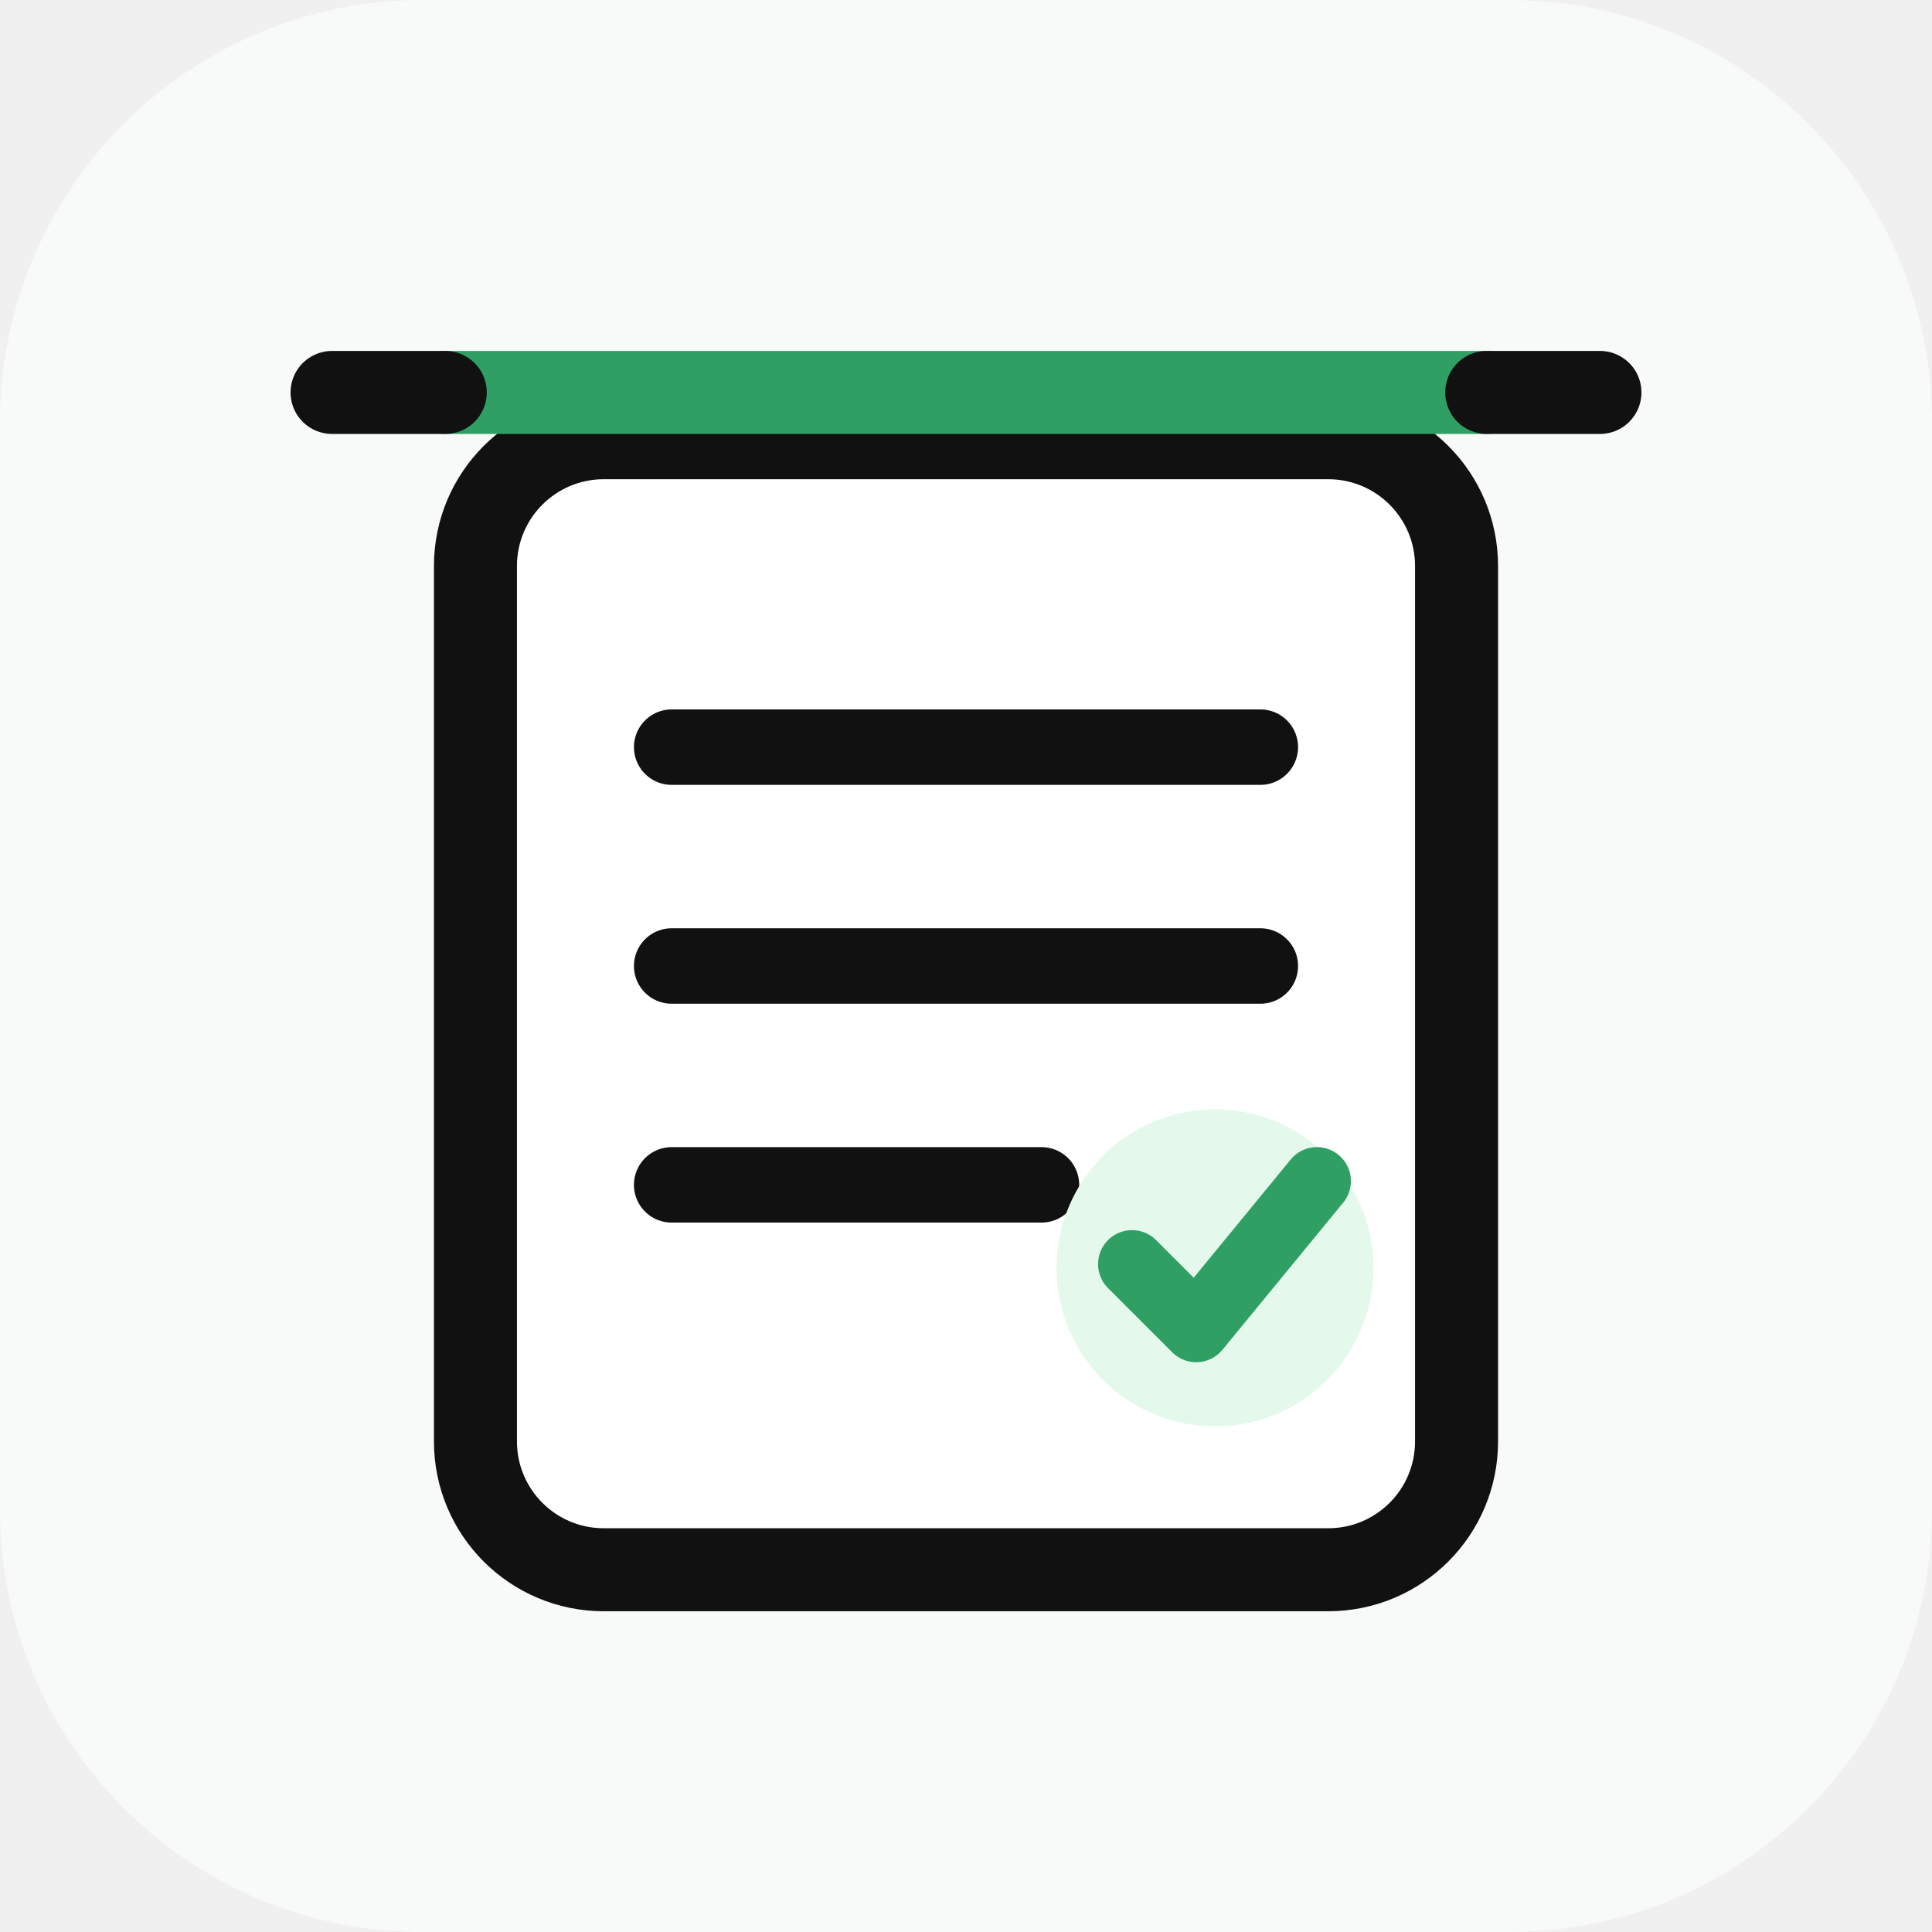
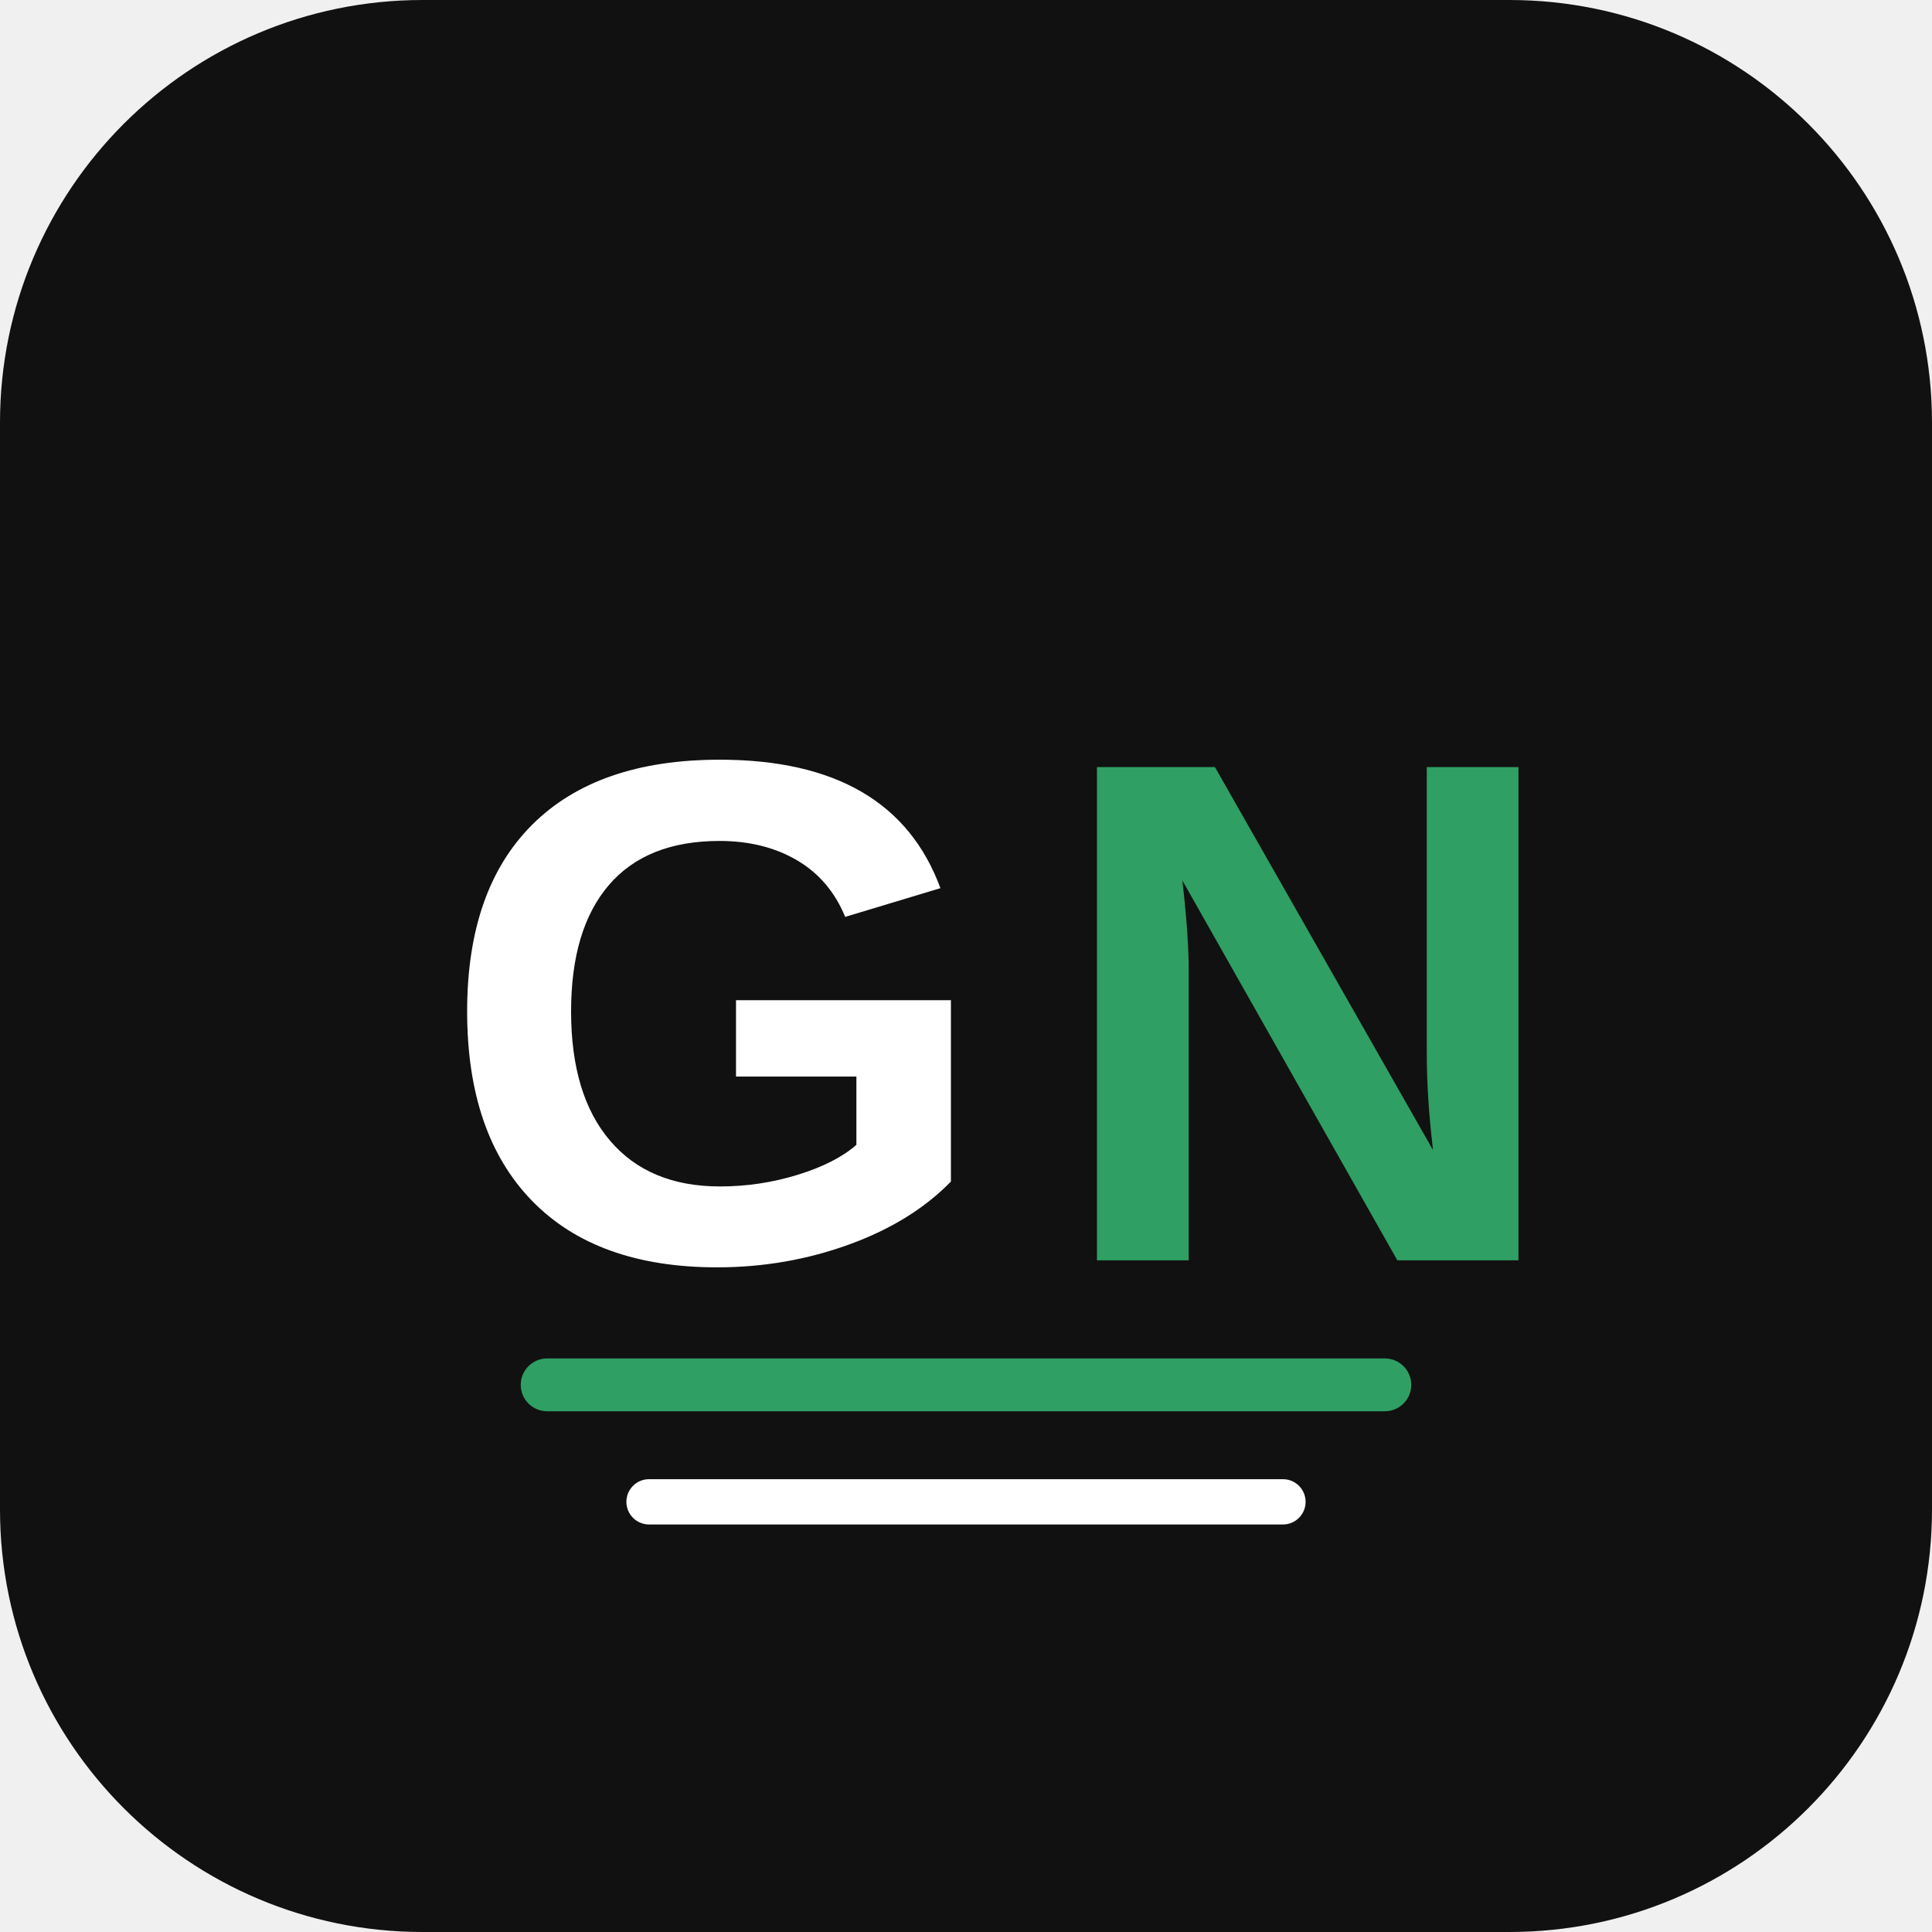
<svg xmlns="http://www.w3.org/2000/svg" viewBox="0 0 512 512">
-   <rect width="512" height="512" rx="112" fill="#f7faf8" />
-   <rect x="126" y="116" width="260" height="300" rx="34" fill="#ffffff" stroke="#111111" stroke-width="22" />
-   <path d="M178 198h156M178 256h156M178 314h98" fill="none" stroke="#111111" stroke-width="20" stroke-linecap="round" />
-   <path d="M118 104h276" fill="none" stroke="#2f9f63" stroke-width="22" stroke-linecap="round" />
-   <path d="M88 104h30M394 104h30" fill="none" stroke="#111111" stroke-width="22" stroke-linecap="round" />
-   <circle cx="322" cy="336" r="42" fill="#e4f8eb" />
-   <path d="M300 335l17 17 32-39" fill="none" stroke="#2f9f63" stroke-width="18" stroke-linecap="round" stroke-linejoin="round" />
+   <rect width="512" height="512" rx="112" fill="#111111" />
+   <text x="116" y="334" font-family="Arial, Helvetica, sans-serif" font-size="190" font-weight="800" fill="#ffffff">G</text>
+   <text x="278" y="334" font-family="Arial, Helvetica, sans-serif" font-size="190" font-weight="800" fill="#2f9f63">N</text>
+   <rect x="138" y="360" width="236" height="14" rx="7" fill="#2f9f63" />
+   <rect x="166" y="392" width="180" height="12" rx="6" fill="#ffffff" />
</svg>
